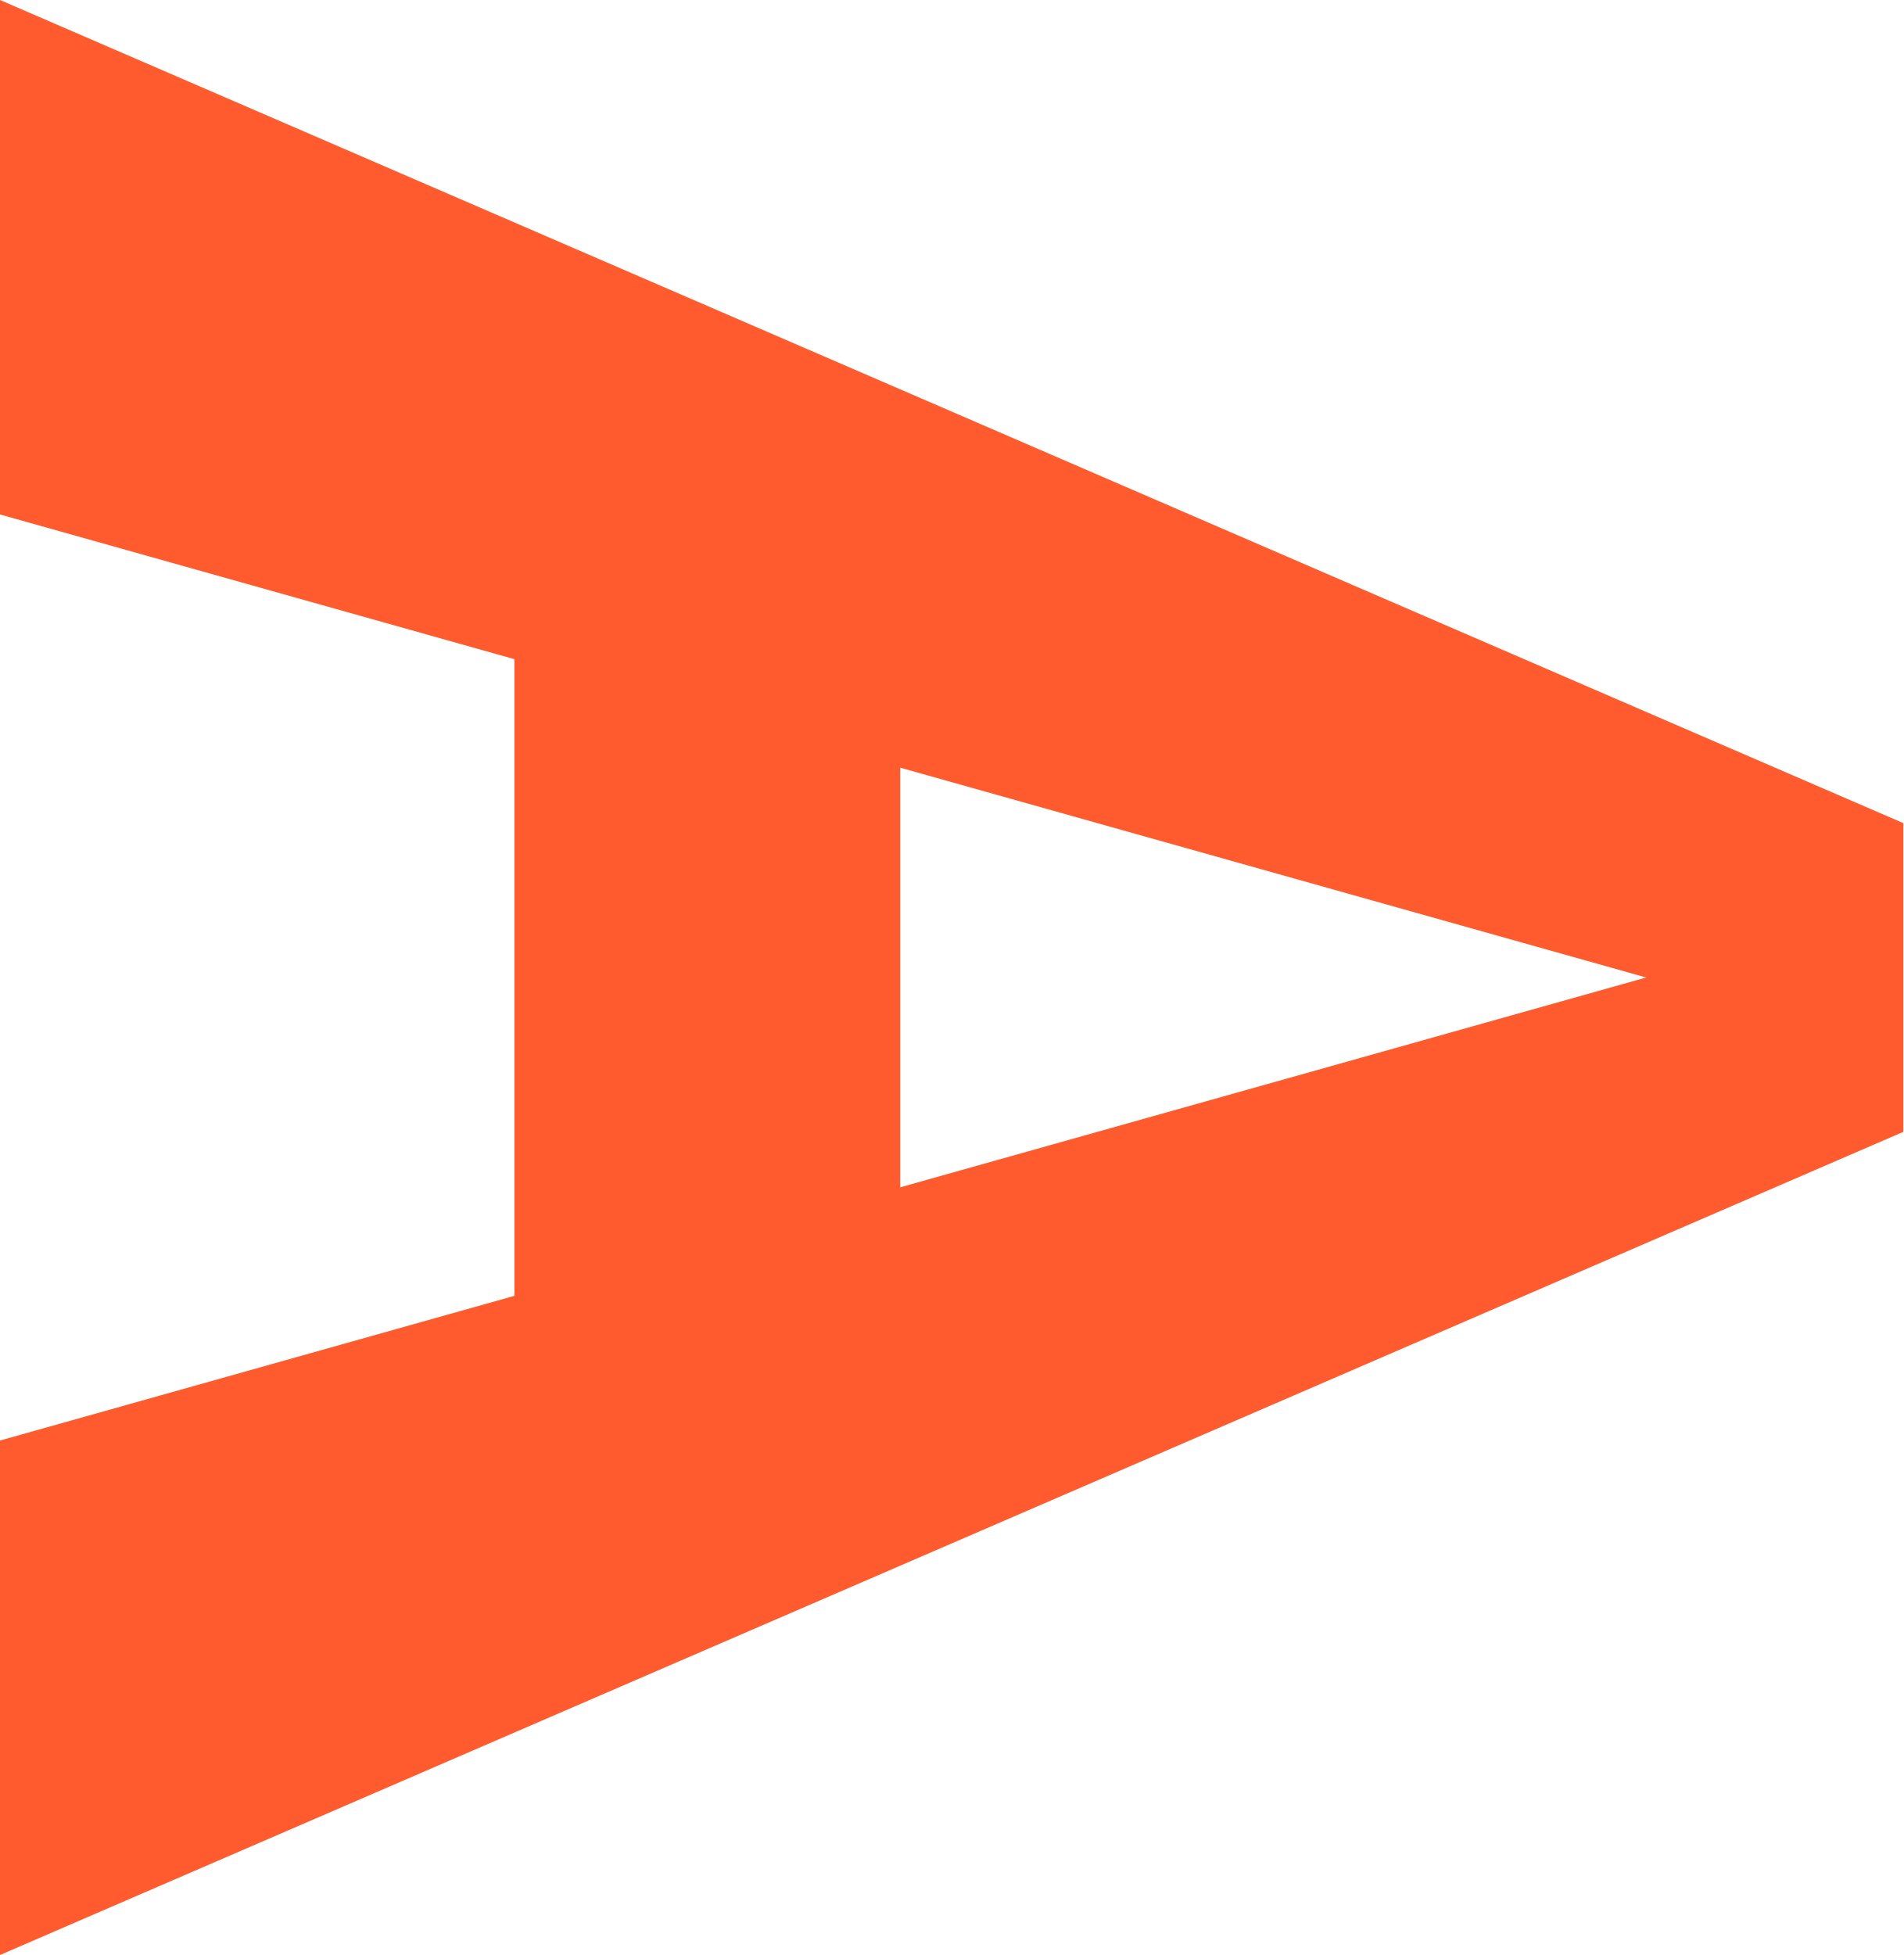
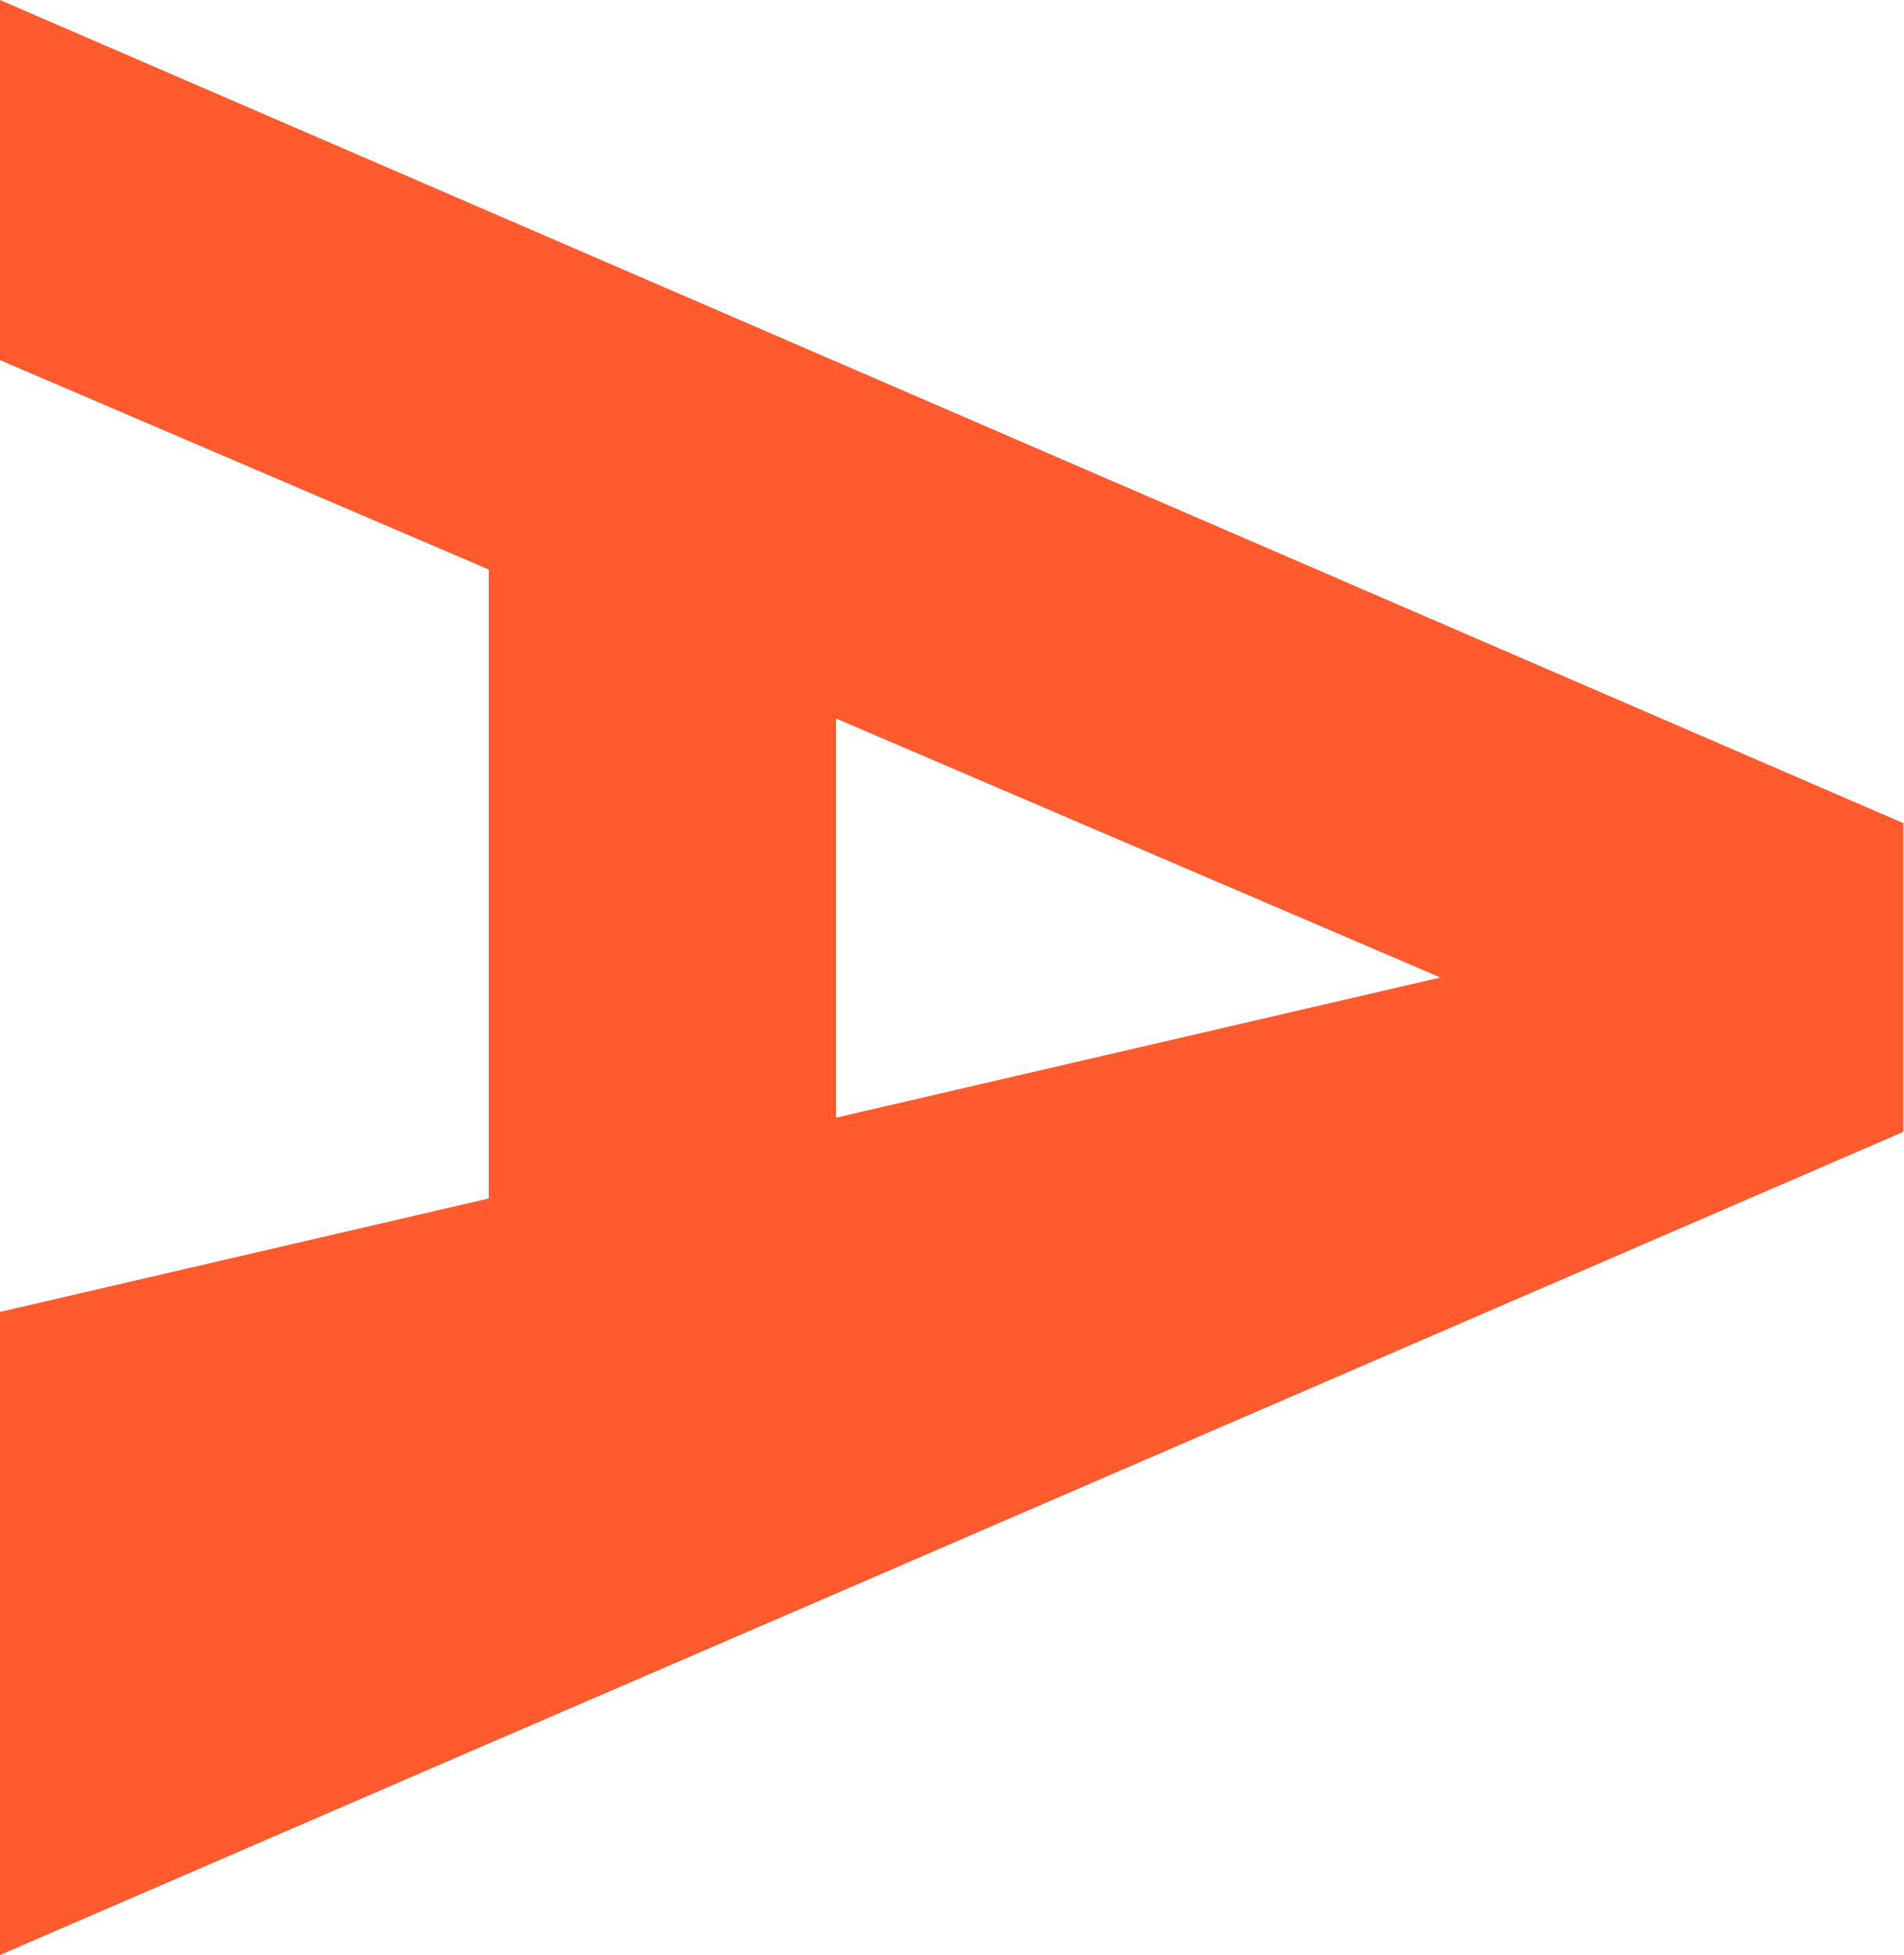
<svg xmlns="http://www.w3.org/2000/svg" viewBox="0 0 74.00 76.00">
-   <path d="M0.00,0.00 L74.00,32.00 L74.00,44.00 L0.00,76.00 L0.00,56.00 L64.00,38.00 L0.00,20.00 Z M20.00,8.65 L35.00,15.14 L35.00,60.86 L20.00,67.35 Z" fill="#FF5B2E" />
+   <path d="M32.50,61.95 L74.00,44.00 L74.00,32.00 L0.00,0.00 L0.00,14.00 L19.00,22.14 L19.00,46.59 L0.00,51.00 L0.00,76.00 L19.00,67.78 Z M32.50,27.93 L56.00,38.00 L32.50,43.45 Z" fill="#FF5B2E" fill-rule="evenodd" />
</svg>
